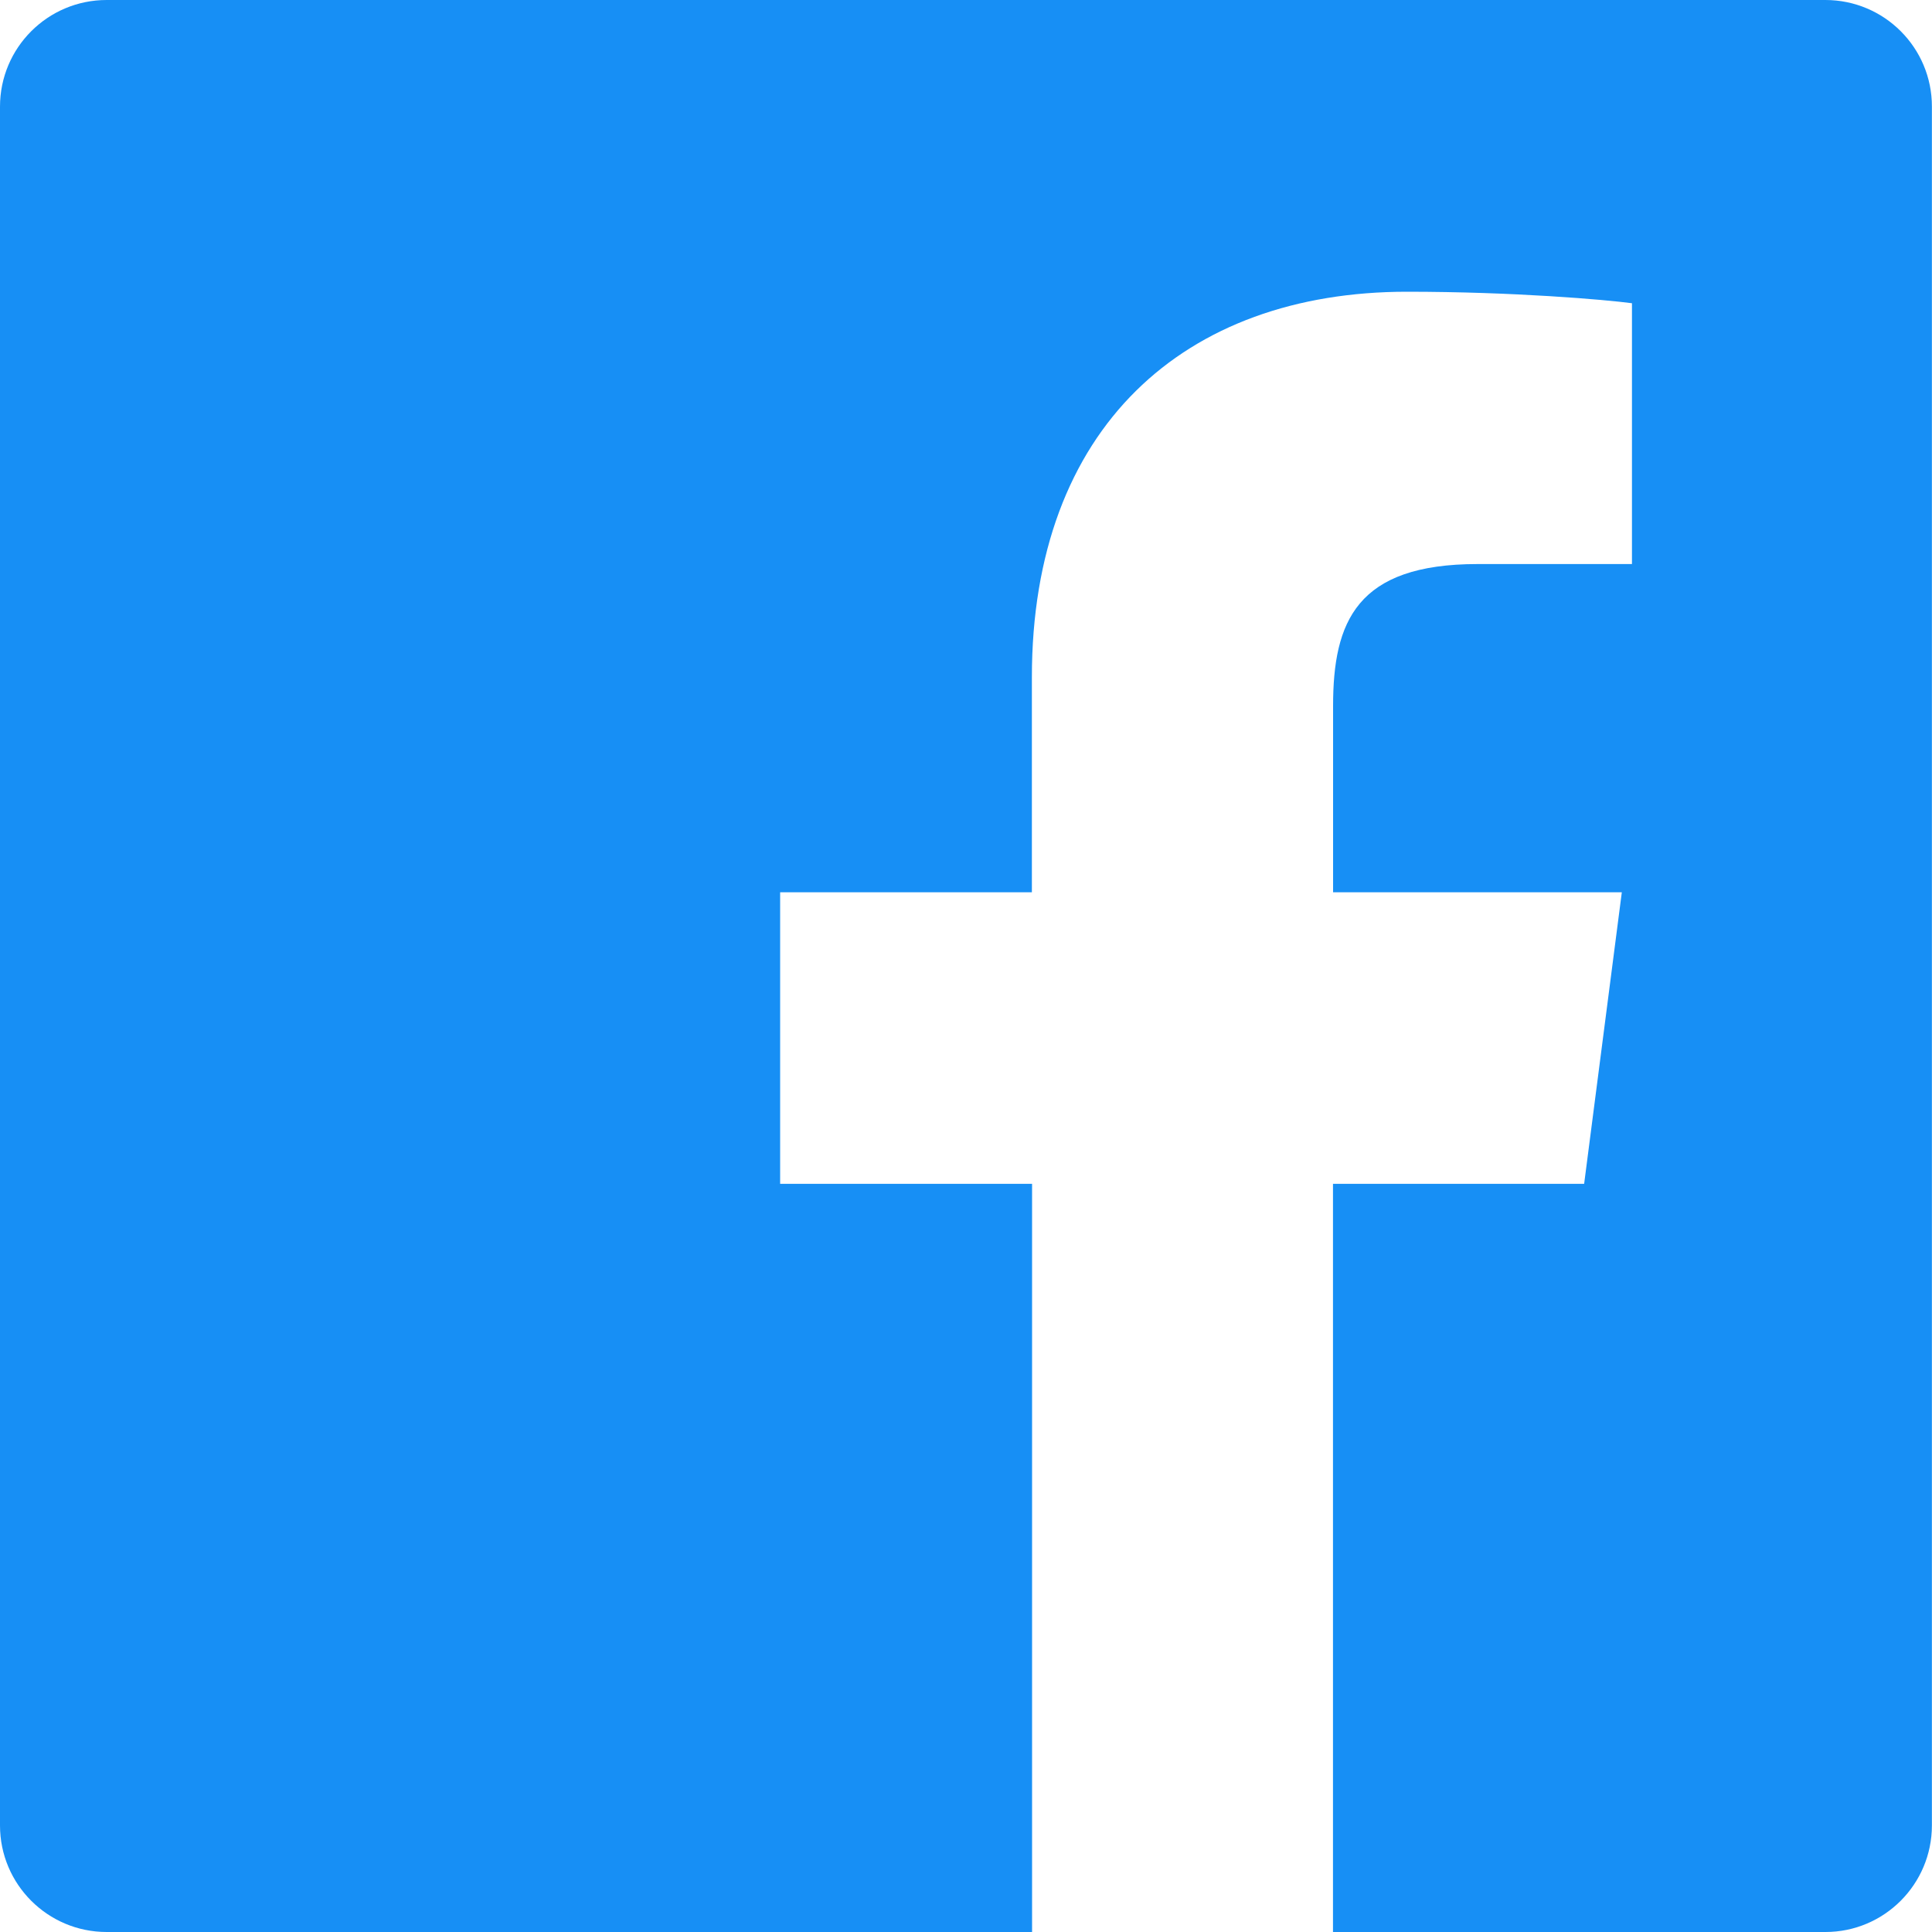
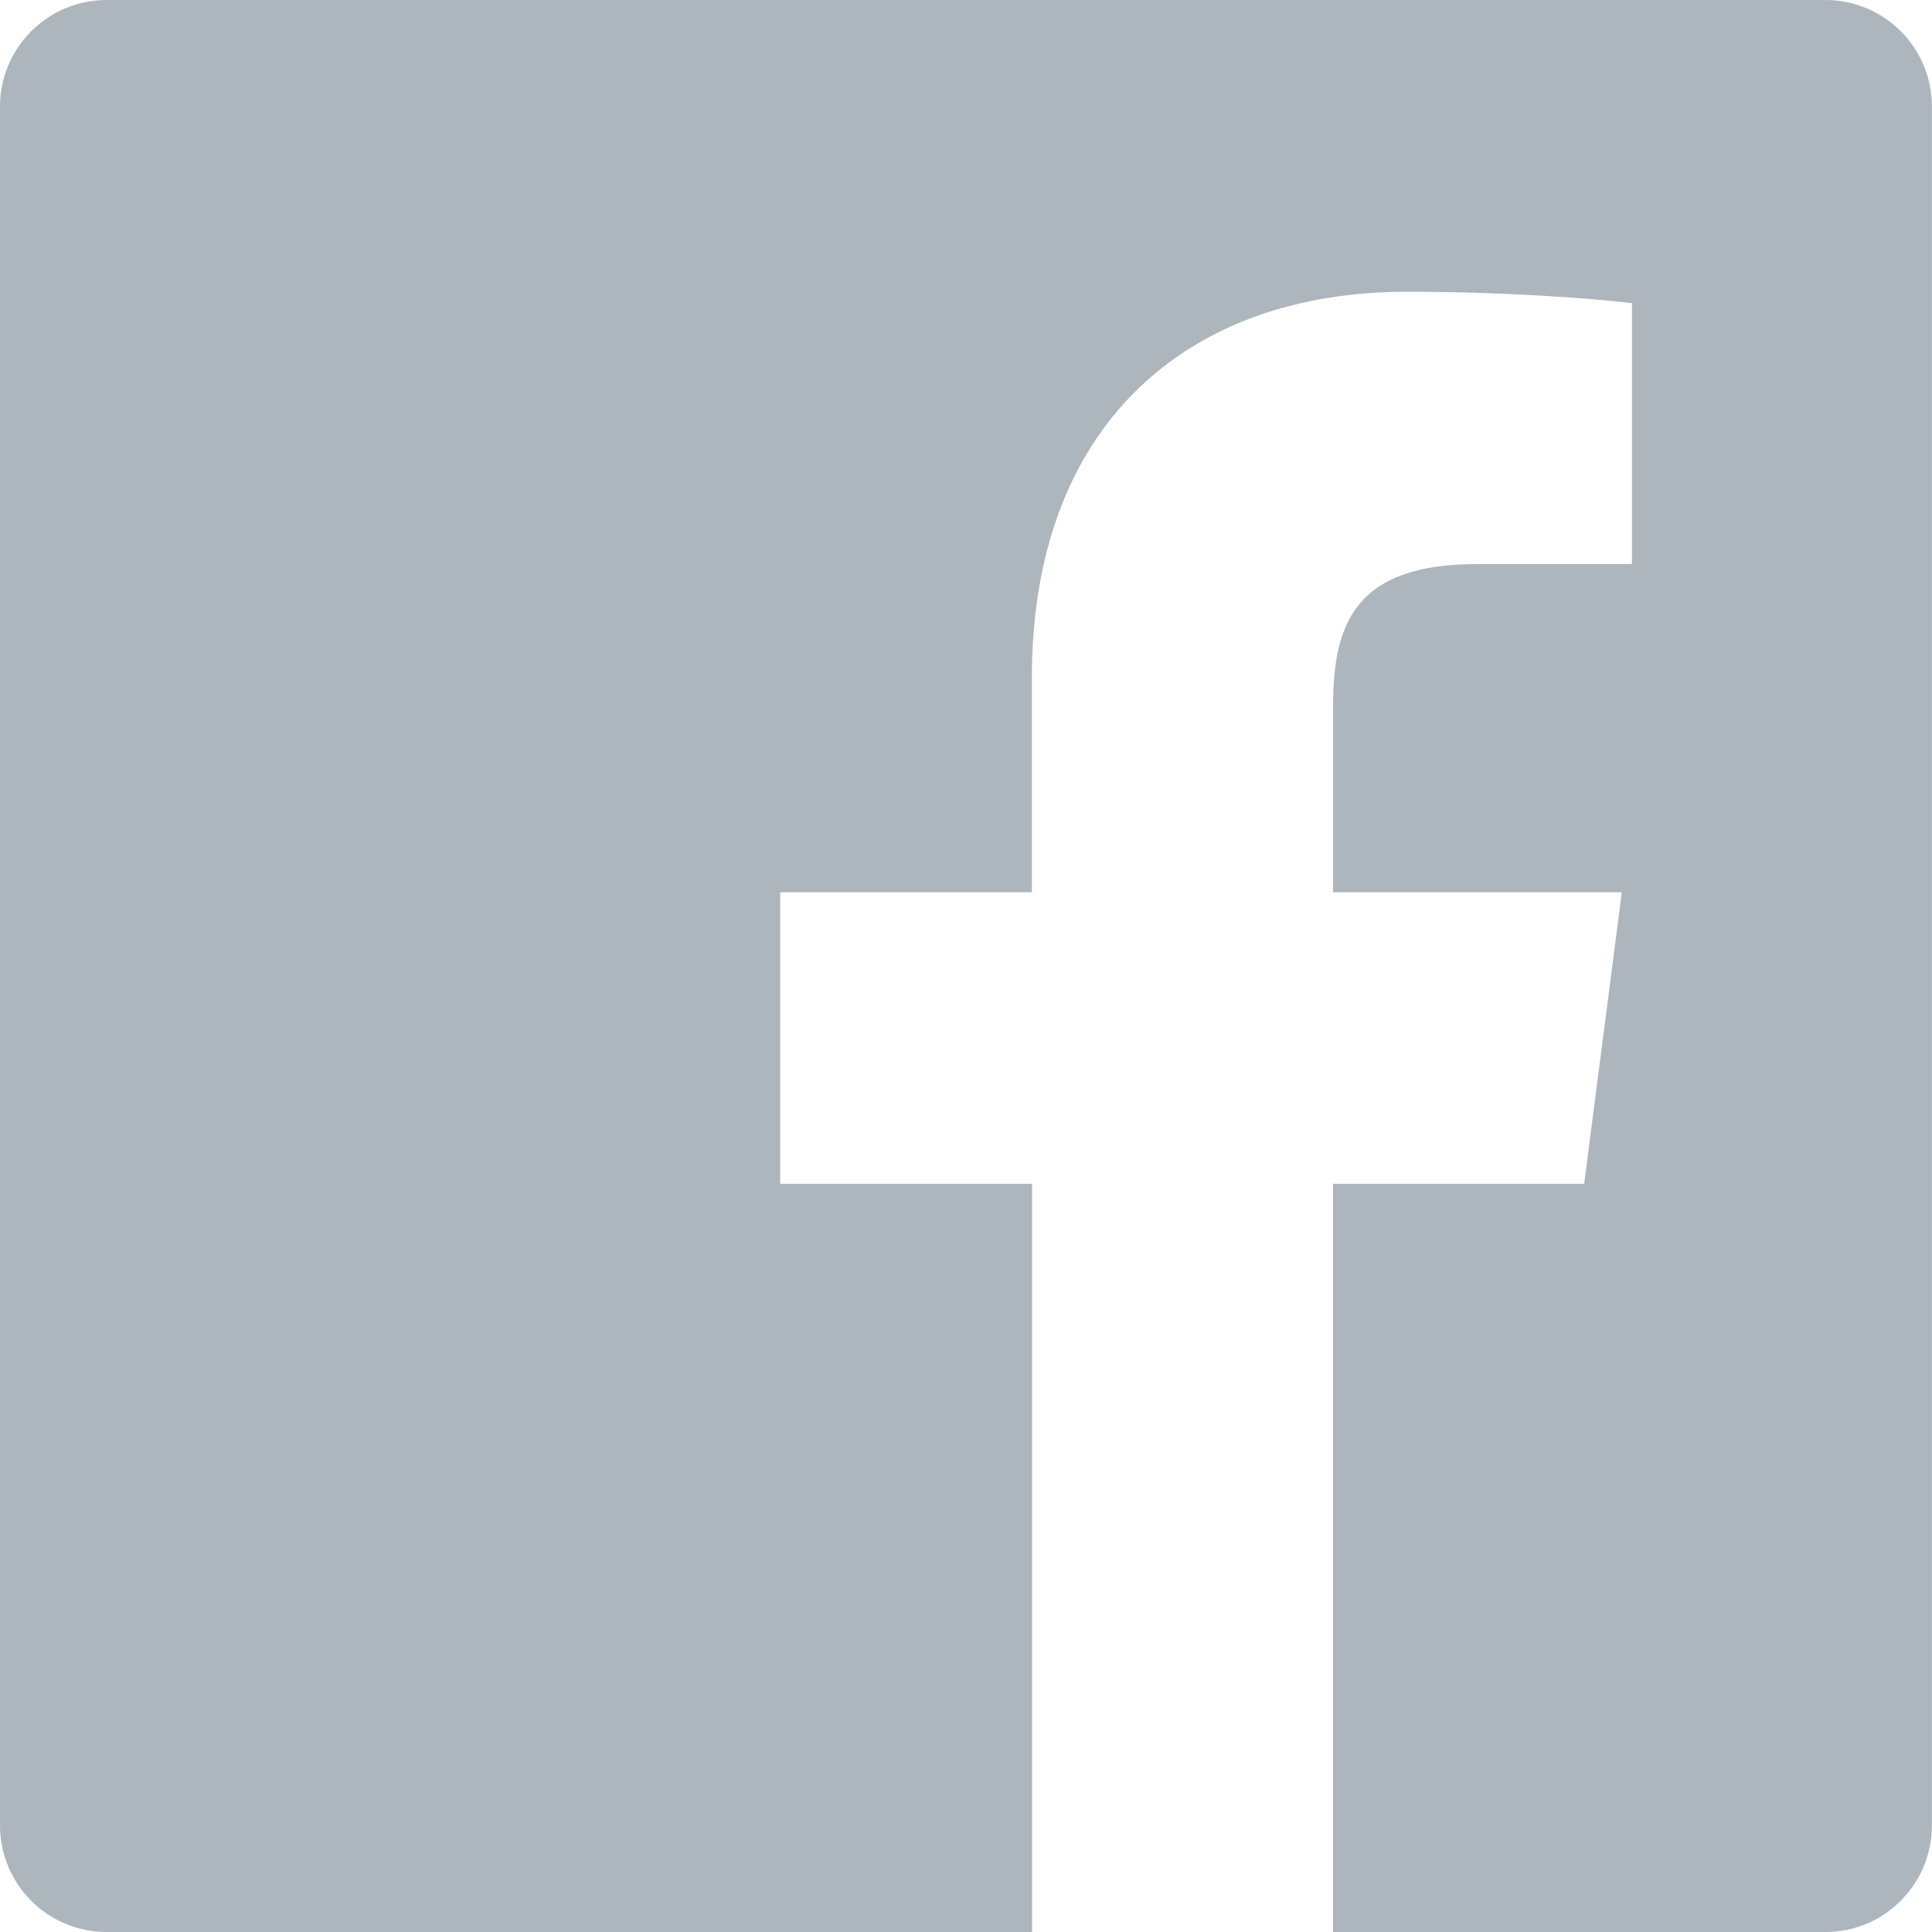
- <svg xmlns="http://www.w3.org/2000/svg" width="20" height="20">
-   <path fill="#178FF5" d="M18.896 0H1.104C.494 0 0 .494 0 1.104v17.793C0 19.506.494 20 1.104 20h9.58v-7.745H8.076V9.237h2.606V7.01c0-2.583 1.578-3.99 3.883-3.99 1.104 0 2.052.082 2.329.119v2.7h-1.598c-1.254 0-1.496.597-1.496 1.47v1.928h2.989l-.39 3.018h-2.6V20h5.098c.608 0 1.102-.494 1.102-1.104V1.104C20 .494 19.506 0 18.896 0z" />
+ <svg xmlns="http://www.w3.org/2000/svg" width="20" height="20" viewBox="0 0 20 20" fill="none">
+   <path d="M18.896 0H1.104C0.494 0 0 0.494 0 1.104V18.897C0 19.506 0.494 20 1.104 20H10.684V12.255H8.076V9.237H10.682V7.01C10.682 4.427 12.26 3.02 14.565 3.02C15.669 3.02 16.617 3.102 16.894 3.139V5.839H15.296C14.042 5.839 13.8 6.436 13.8 7.309V9.237H16.789L16.399 12.255H13.799V20H18.897C19.505 20 19.999 19.506 19.999 18.896V1.104C20 0.494 19.506 0 18.896 0Z" fill="#ADB5BD" />
</svg>
